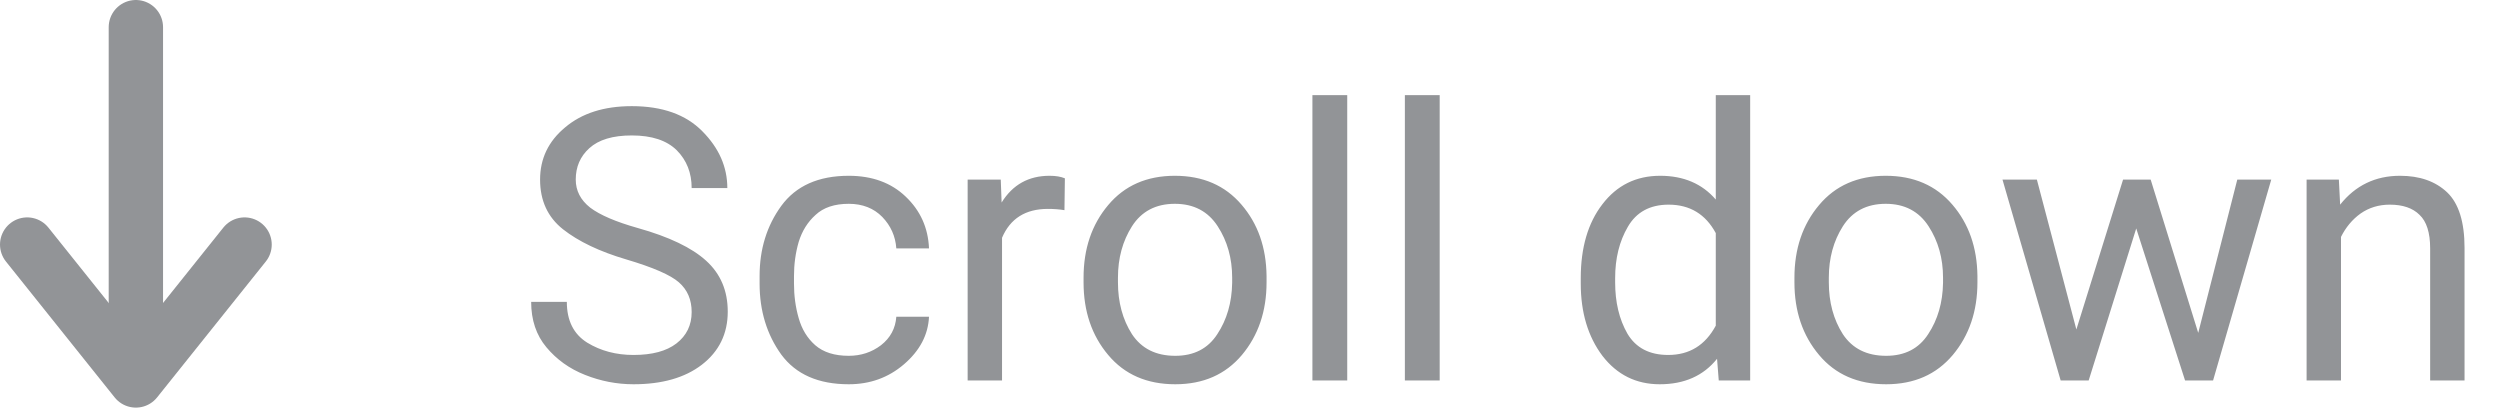
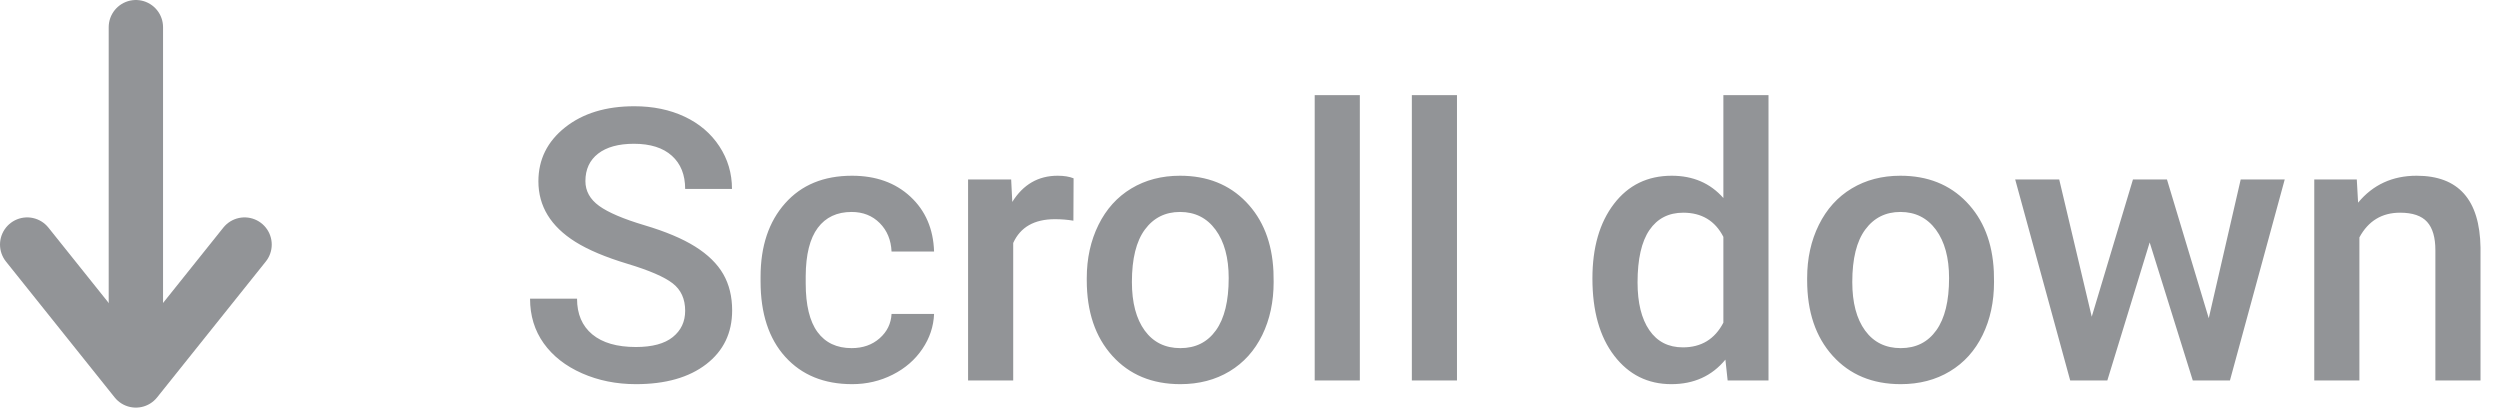
<svg xmlns="http://www.w3.org/2000/svg" width="92px" height="15px" viewBox="0 0 92 15" version="1.1">
  <defs />
  <g id="Page-1" stroke="none" stroke-width="1" fill="none" fill-rule="evenodd">
    <g id="Trezor-product-page-Copy-14" transform="translate(-665, -675)">
      <g id="Scroll-down" transform="translate(666, 674)">
-         <text font-family="Roboto-Medium, Roboto" font-size="14" font-weight="400" fill="#929497">
-           <tspan x="18" y="15">Scroll down </tspan>
-         </text>
+         <path d="M24.214,12.437 C24.214,11.999 24.06,11.662 23.752,11.425 C23.445,11.188 22.89,10.949 22.088,10.707 C21.286,10.465 20.648,10.197 20.174,9.9 C19.267,9.331 18.813,8.588 18.813,7.672 C18.813,6.87 19.14,6.209 19.794,5.689 C20.448,5.17 21.297,4.91 22.341,4.91 C23.034,4.91 23.651,5.038 24.193,5.293 C24.736,5.548 25.162,5.912 25.472,6.383 C25.782,6.855 25.937,7.378 25.937,7.952 L24.214,7.952 C24.214,7.433 24.051,7.026 23.725,6.732 C23.399,6.438 22.933,6.291 22.327,6.291 C21.762,6.291 21.323,6.412 21.011,6.653 C20.699,6.895 20.543,7.232 20.543,7.665 C20.543,8.03 20.712,8.334 21.049,8.578 C21.386,8.821 21.942,9.058 22.717,9.289 C23.492,9.519 24.114,9.781 24.583,10.075 C25.052,10.369 25.396,10.706 25.615,11.086 C25.834,11.467 25.943,11.912 25.943,12.423 C25.943,13.252 25.625,13.912 24.99,14.402 C24.354,14.892 23.492,15.137 22.402,15.137 C21.682,15.137 21.02,15.003 20.417,14.737 C19.813,14.47 19.343,14.102 19.008,13.633 C18.673,13.163 18.506,12.617 18.506,11.992 L20.235,11.992 C20.235,12.557 20.422,12.995 20.796,13.305 C21.17,13.615 21.705,13.77 22.402,13.77 C23.004,13.77 23.456,13.648 23.759,13.404 C24.062,13.16 24.214,12.838 24.214,12.437 Z M30.339,13.811 C30.754,13.811 31.098,13.69 31.371,13.448 C31.645,13.207 31.79,12.908 31.809,12.553 L33.374,12.553 C33.356,13.013 33.212,13.443 32.943,13.841 C32.674,14.24 32.31,14.556 31.85,14.788 C31.389,15.021 30.893,15.137 30.359,15.137 C29.325,15.137 28.505,14.802 27.898,14.132 C27.292,13.462 26.989,12.537 26.989,11.356 L26.989,11.186 C26.989,10.06 27.29,9.159 27.892,8.482 C28.493,7.805 29.313,7.467 30.353,7.467 C31.232,7.467 31.949,7.723 32.502,8.236 C33.056,8.749 33.347,9.422 33.374,10.256 L31.809,10.256 C31.79,9.832 31.646,9.483 31.375,9.21 C31.103,8.937 30.758,8.8 30.339,8.8 C29.801,8.8 29.386,8.995 29.095,9.384 C28.803,9.774 28.655,10.365 28.65,11.158 L28.65,11.425 C28.65,12.227 28.795,12.825 29.084,13.219 C29.374,13.613 29.792,13.811 30.339,13.811 Z M38.501,9.121 C38.282,9.085 38.057,9.066 37.824,9.066 C37.063,9.066 36.55,9.358 36.286,9.941 L36.286,15 L34.625,15 L34.625,7.604 L36.211,7.604 L36.252,8.431 C36.653,7.788 37.209,7.467 37.92,7.467 C38.157,7.467 38.353,7.499 38.508,7.562 L38.501,9.121 Z M38.993,11.233 C38.993,10.509 39.137,9.856 39.424,9.275 C39.711,8.694 40.114,8.247 40.634,7.935 C41.153,7.623 41.75,7.467 42.425,7.467 C43.423,7.467 44.233,7.788 44.855,8.431 C45.477,9.073 45.813,9.925 45.863,10.987 L45.87,11.377 C45.87,12.106 45.73,12.758 45.45,13.332 C45.169,13.906 44.768,14.351 44.247,14.665 C43.725,14.979 43.122,15.137 42.438,15.137 C41.395,15.137 40.56,14.789 39.933,14.094 C39.306,13.399 38.993,12.473 38.993,11.315 L38.993,11.233 Z M40.654,11.377 C40.654,12.138 40.812,12.734 41.126,13.165 C41.44,13.595 41.878,13.811 42.438,13.811 C42.999,13.811 43.435,13.592 43.748,13.154 C44.06,12.717 44.216,12.077 44.216,11.233 C44.216,10.486 44.055,9.894 43.734,9.456 C43.413,9.019 42.976,8.8 42.425,8.8 C41.882,8.8 41.452,9.015 41.133,9.446 C40.814,9.876 40.654,10.52 40.654,11.377 Z M49.042,15 L47.381,15 L47.381,4.5 L49.042,4.5 L49.042,15 Z M52.617,15 L50.956,15 L50.956,4.5 L52.617,4.5 L52.617,15 Z M57.601,11.247 C57.601,10.108 57.865,9.193 58.394,8.502 C58.922,7.812 59.631,7.467 60.52,7.467 C61.303,7.467 61.937,7.74 62.42,8.287 L62.42,4.5 L64.081,4.5 L64.081,15 L62.577,15 L62.495,14.234 C61.998,14.836 61.335,15.137 60.506,15.137 C59.64,15.137 58.939,14.788 58.404,14.091 C57.868,13.394 57.601,12.446 57.601,11.247 Z M59.262,11.391 C59.262,12.143 59.406,12.729 59.696,13.151 C59.985,13.572 60.396,13.783 60.93,13.783 C61.609,13.783 62.105,13.48 62.42,12.874 L62.42,9.716 C62.115,9.123 61.622,8.827 60.943,8.827 C60.406,8.827 59.991,9.04 59.699,9.466 C59.408,9.892 59.262,10.534 59.262,11.391 Z M65.503,11.233 C65.503,10.509 65.646,9.856 65.934,9.275 C66.221,8.694 66.624,8.247 67.144,7.935 C67.663,7.623 68.26,7.467 68.935,7.467 C69.933,7.467 70.743,7.788 71.365,8.431 C71.987,9.073 72.323,9.925 72.373,10.987 L72.38,11.377 C72.38,12.106 72.24,12.758 71.959,13.332 C71.679,13.906 71.278,14.351 70.756,14.665 C70.235,14.979 69.632,15.137 68.948,15.137 C67.905,15.137 67.07,14.789 66.443,14.094 C65.816,13.399 65.503,12.473 65.503,11.315 L65.503,11.233 Z M67.164,11.377 C67.164,12.138 67.321,12.734 67.636,13.165 C67.95,13.595 68.388,13.811 68.948,13.811 C69.509,13.811 69.945,13.592 70.257,13.154 C70.57,12.717 70.726,12.077 70.726,11.233 C70.726,10.486 70.565,9.894 70.244,9.456 C69.922,9.019 69.486,8.8 68.935,8.8 C68.392,8.8 67.962,9.015 67.643,9.446 C67.324,9.876 67.164,10.52 67.164,11.377 Z M80.282,12.71 L81.458,7.604 L83.078,7.604 L81.062,15 L79.694,15 L78.108,9.921 L76.55,15 L75.183,15 L73.159,7.604 L74.779,7.604 L75.976,12.655 L77.493,7.604 L78.744,7.604 L80.282,12.71 Z M85.73,7.604 L85.778,8.458 C86.325,7.797 87.043,7.467 87.932,7.467 C89.472,7.467 90.256,8.349 90.283,10.112 L90.283,15 L88.622,15 L88.622,10.208 C88.622,9.739 88.521,9.391 88.318,9.166 C88.115,8.94 87.784,8.827 87.323,8.827 C86.653,8.827 86.154,9.13 85.826,9.736 L85.826,15 L84.165,15 L84.165,7.604 L85.73,7.604 Z" fill="#929497" />
        <g id="arrow-down" transform="translate(0, 2)" stroke="#929497" stroke-linecap="round" stroke-linejoin="round" stroke-width="2">
          <path d="M4,0 L4,12" id="Shape" />
          <polyline id="Shape" points="8 8 4 13 0 8" />
        </g>
      </g>
    </g>
  </g>
</svg>
